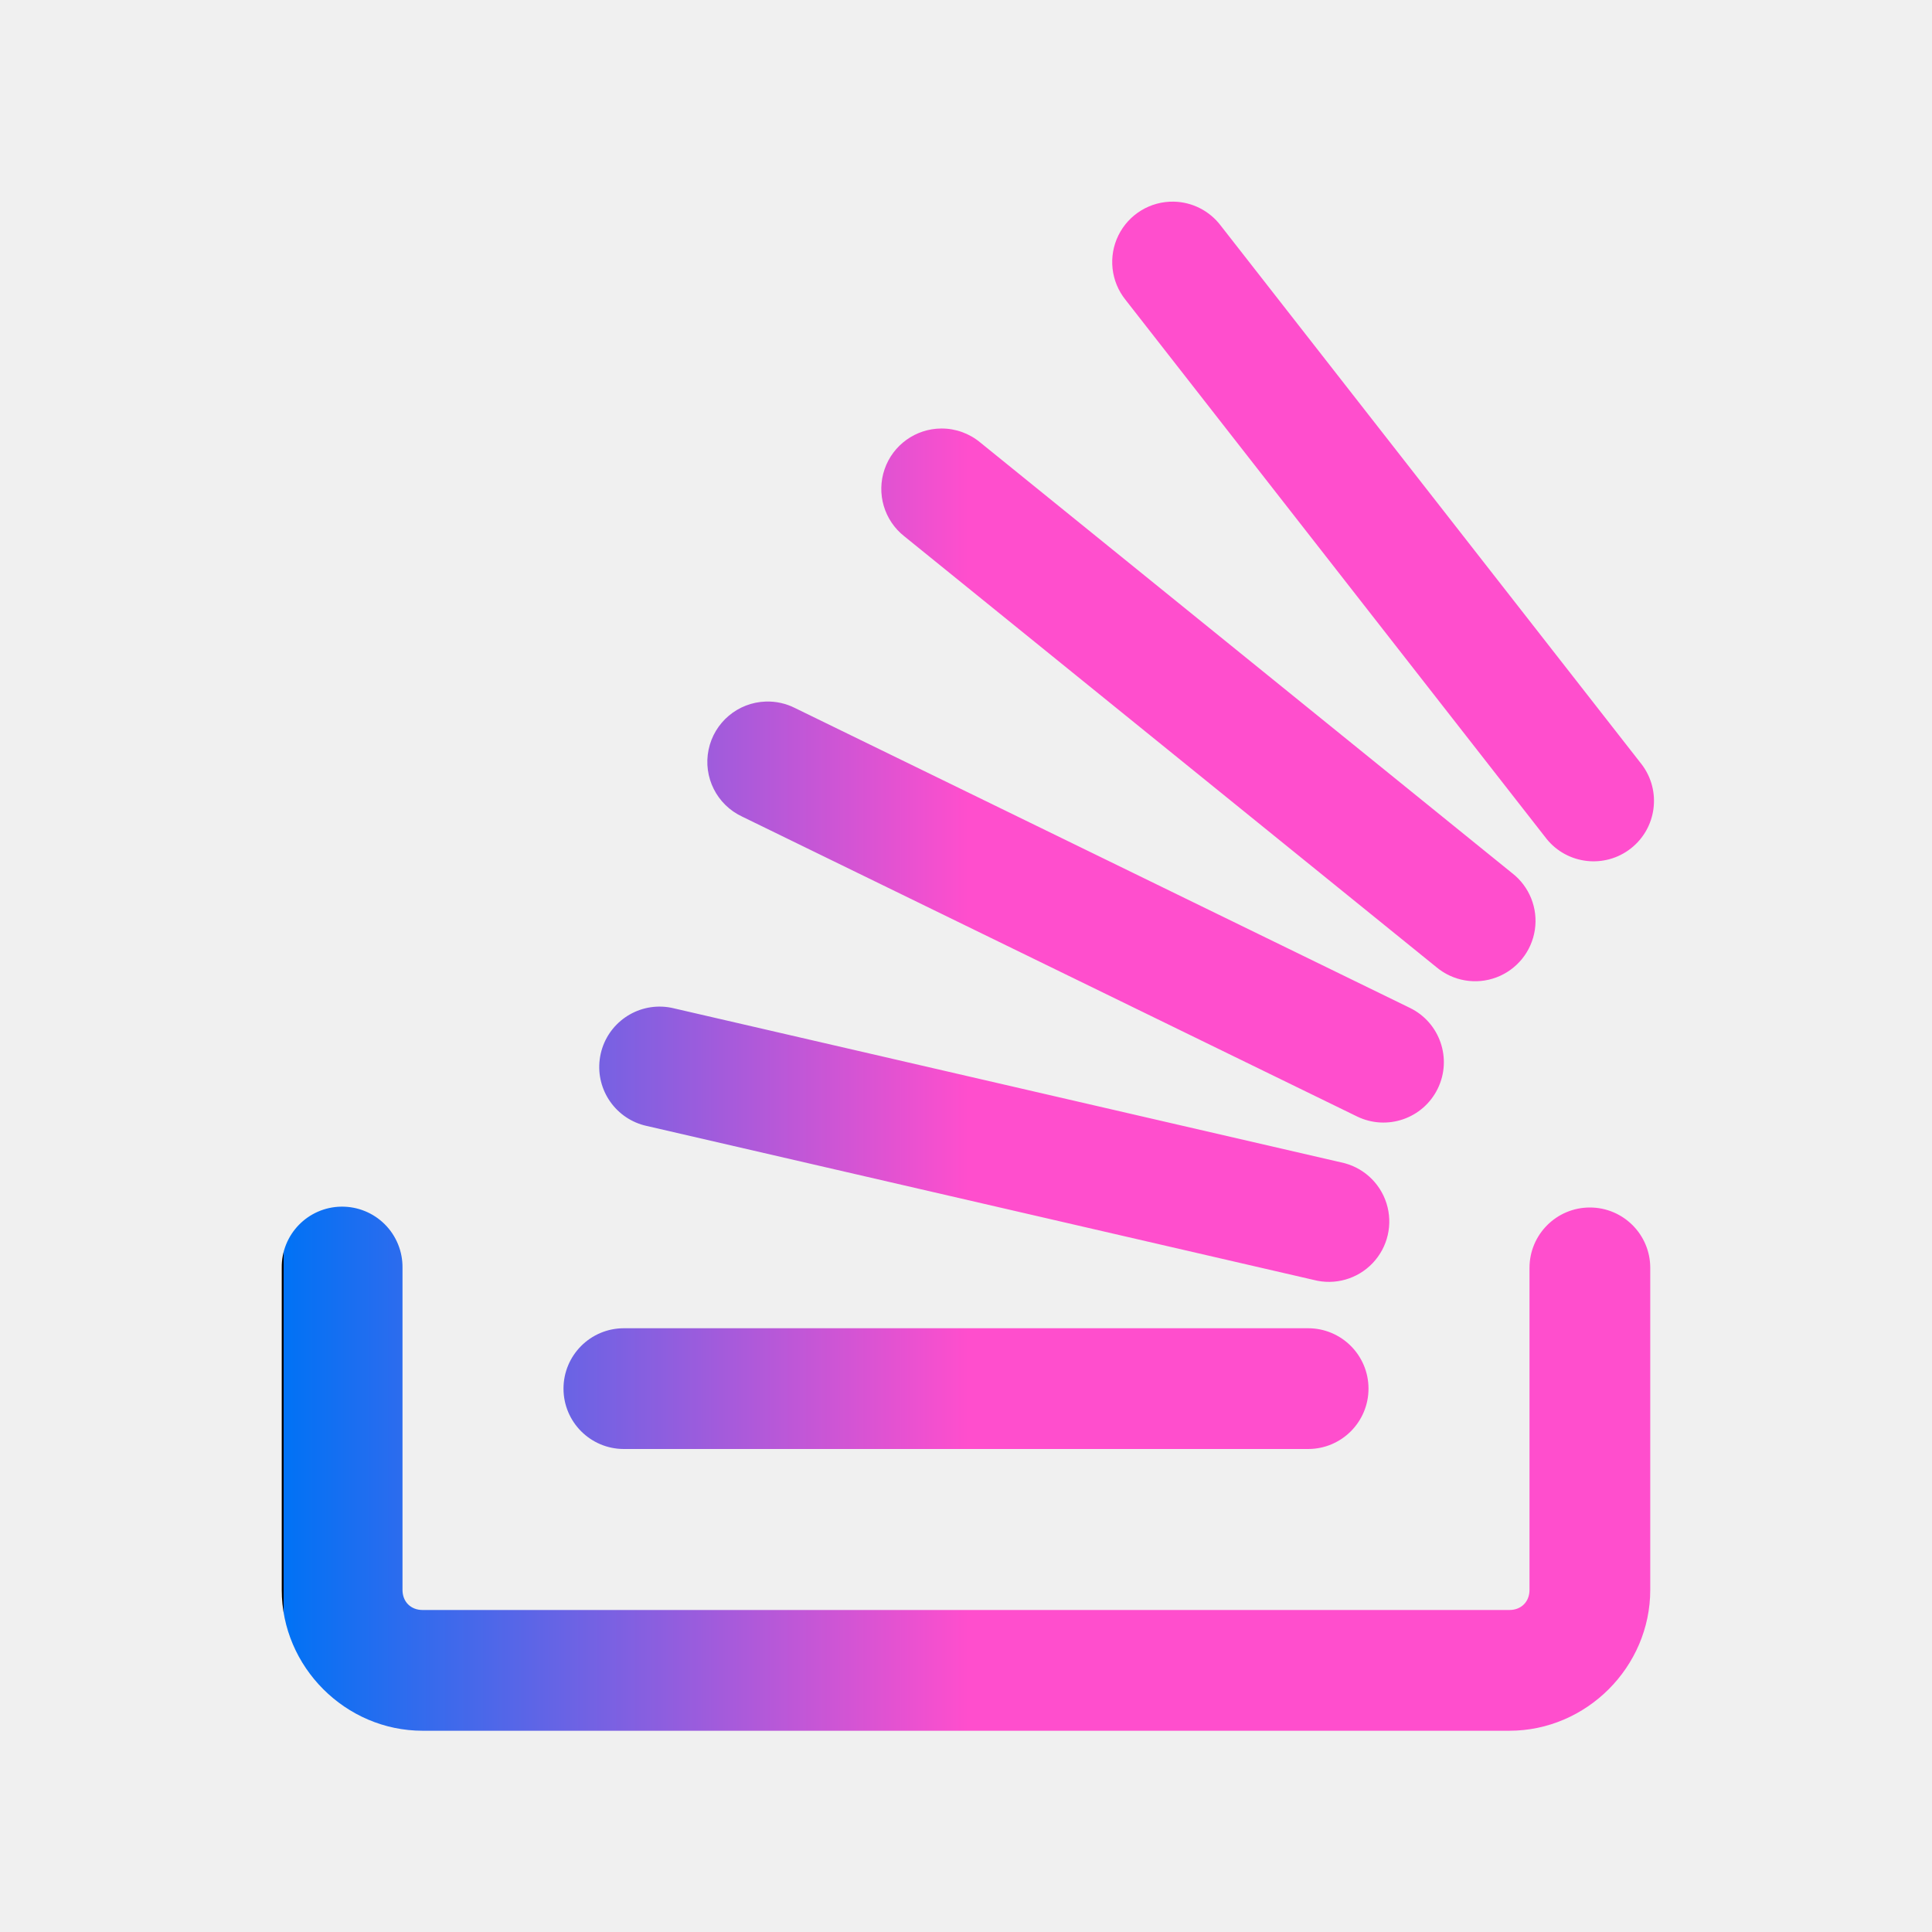
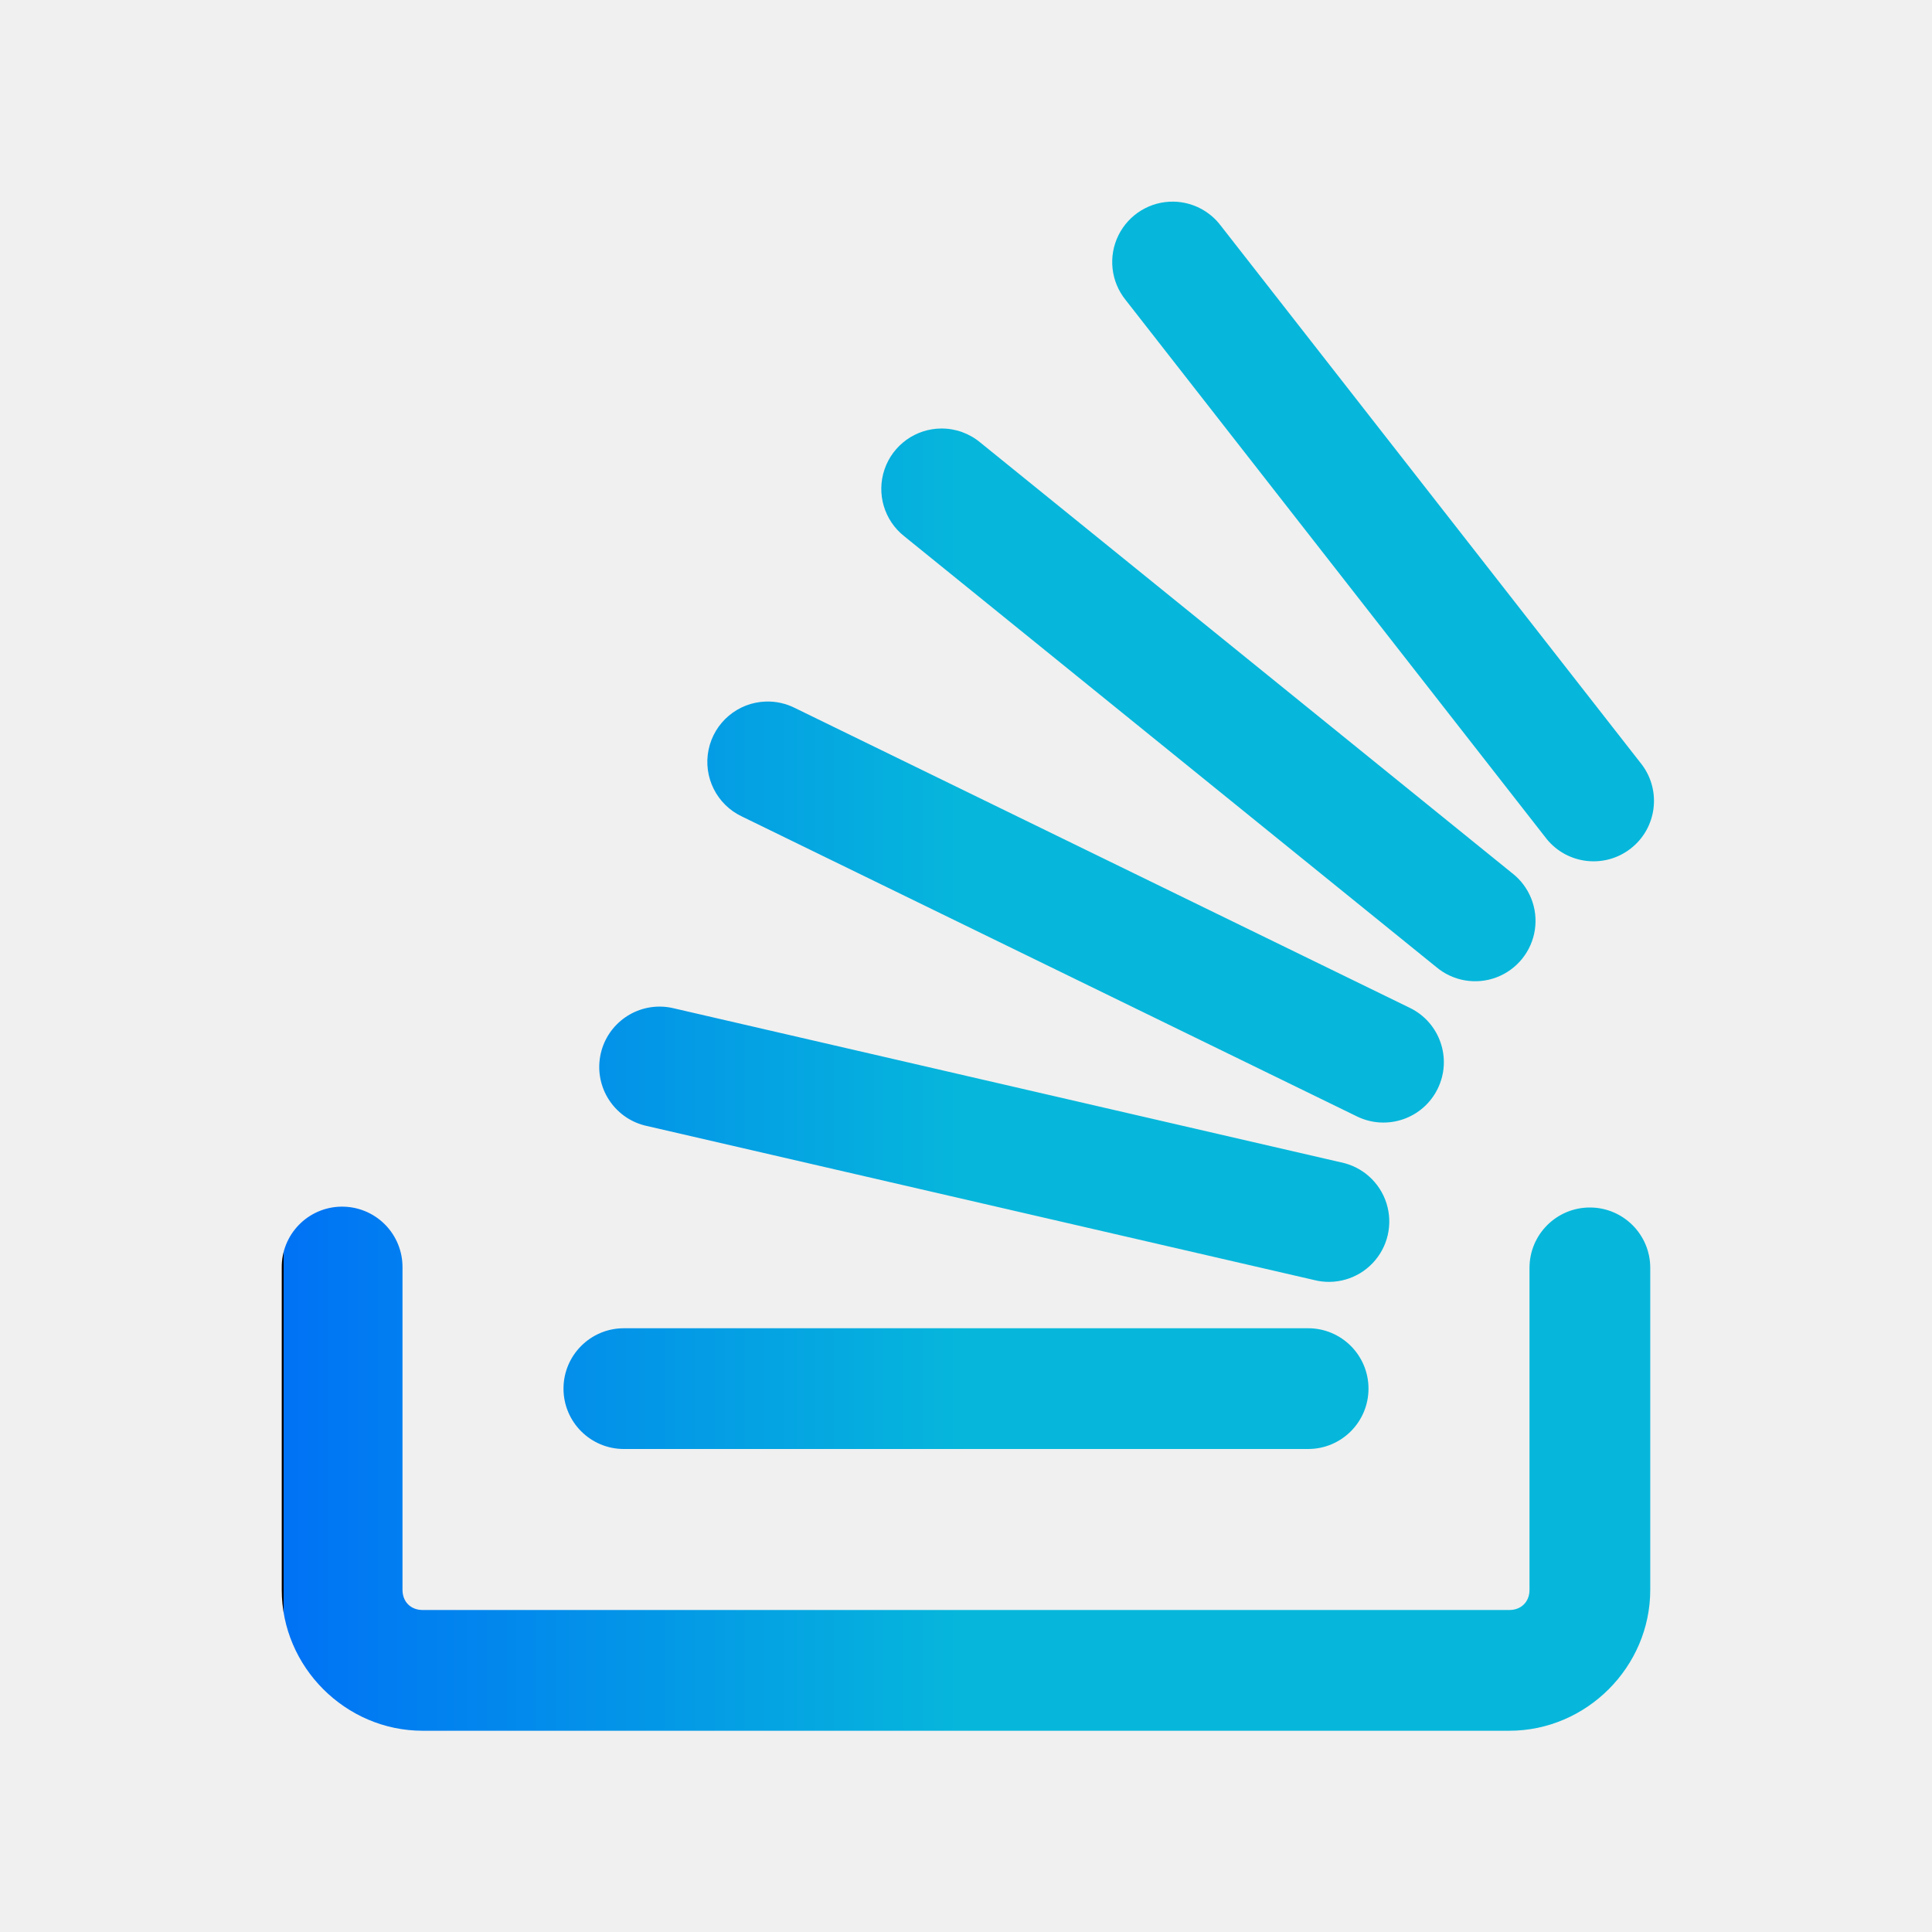
<svg xmlns="http://www.w3.org/2000/svg" fill="#ffffff" viewBox="0 0 48 48" width="48px" height="48px">
  <linearGradient id="color">
    <stop offset="45deg" stop-color="" />
    <stop offset="-20%" stop-color="#0072F5" />
-     <stop offset="50%" stop-color="#FF4ECD" />
+     <stop offset="50%" stop-color="#06B7DB" />
  </linearGradient>
  <path fill="url(#color)" d="M 29.164 5.01 A 1.5 1.5 0 0 0 27.963 7.449 L 38.428 20.846 A 1.501 1.501 0 0 0 40.793 18.998 L 30.326 5.602 A 1.5 1.5 0 0 0 29.164 5.01 z M 23.387 10.646 A 1.5 1.5 0 0 0 22.467 13.324 L 35.68 24.023 A 1.5 1.5 0 1 0 37.566 21.691 L 24.355 10.994 A 1.5 1.5 0 0 0 23.387 10.646 z M 19.025 17.43 A 1.5 1.5 0 0 0 18.436 20.287 L 33.715 27.738 A 1.5 1.5 0 1 0 35.029 25.041 L 19.75 17.59 A 1.5 1.5 0 0 0 19.025 17.43 z M 16.451 25.01 A 1.5 1.5 0 0 0 16.072 27.975 L 32.637 31.799 A 1.5 1.5 0 1 0 33.311 28.877 L 16.748 25.053 A 1.5 1.5 0 0 0 16.451 25.01 z M 8.477 29.979 A 1.5 1.5 0 0 0 7 31.5 L 7 39.5 C 7 41.415 8.585 43 10.5 43 L 37.5 43 C 39.415 43 41 41.415 41 39.5 L 41 31.5 A 1.5 1.5 0 1 0 38 31.5 L 38 39.5 C 38 39.795 37.795 40 37.5 40 L 10.5 40 C 10.205 40 10 39.795 10 39.5 L 10 31.5 A 1.5 1.5 0 0 0 8.477 29.979 z M 15.5 33 A 1.5 1.5 0 1 0 15.5 36 L 32.5 36 A 1.5 1.5 0 1 0 32.5 33 L 15.5 33 z" />
</svg>
